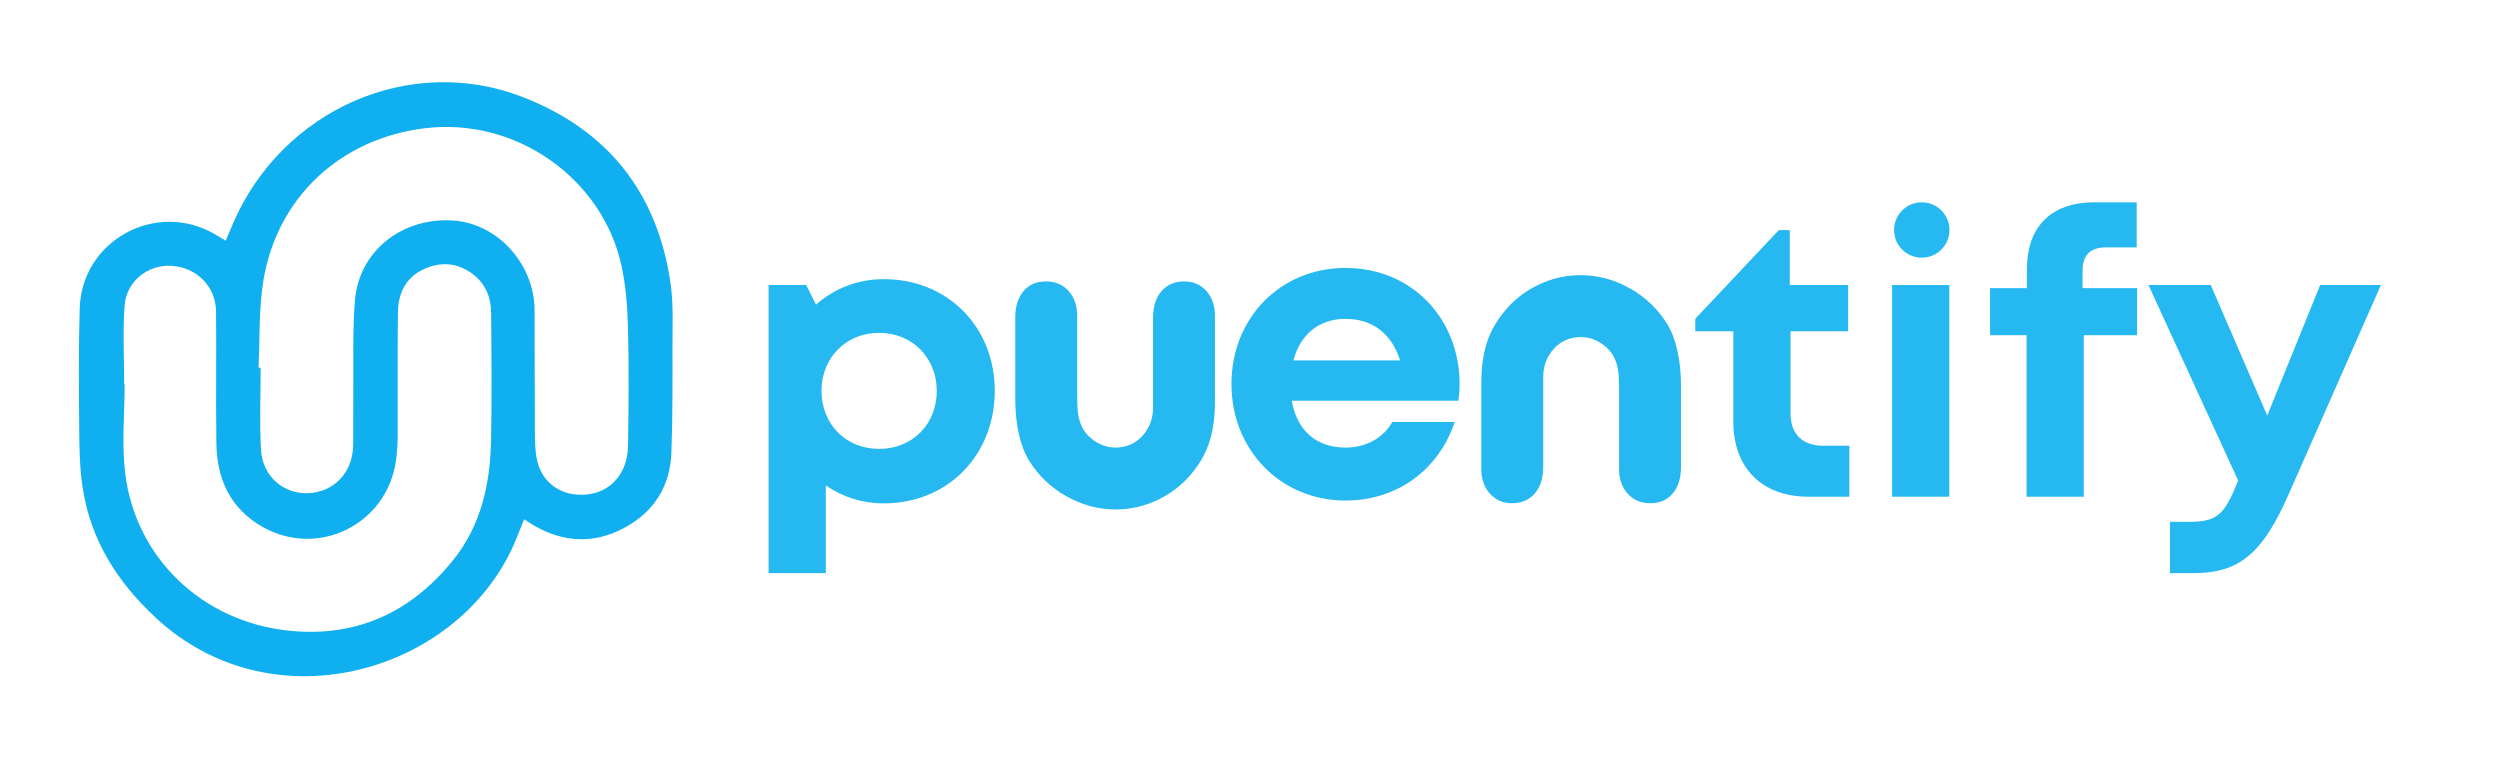
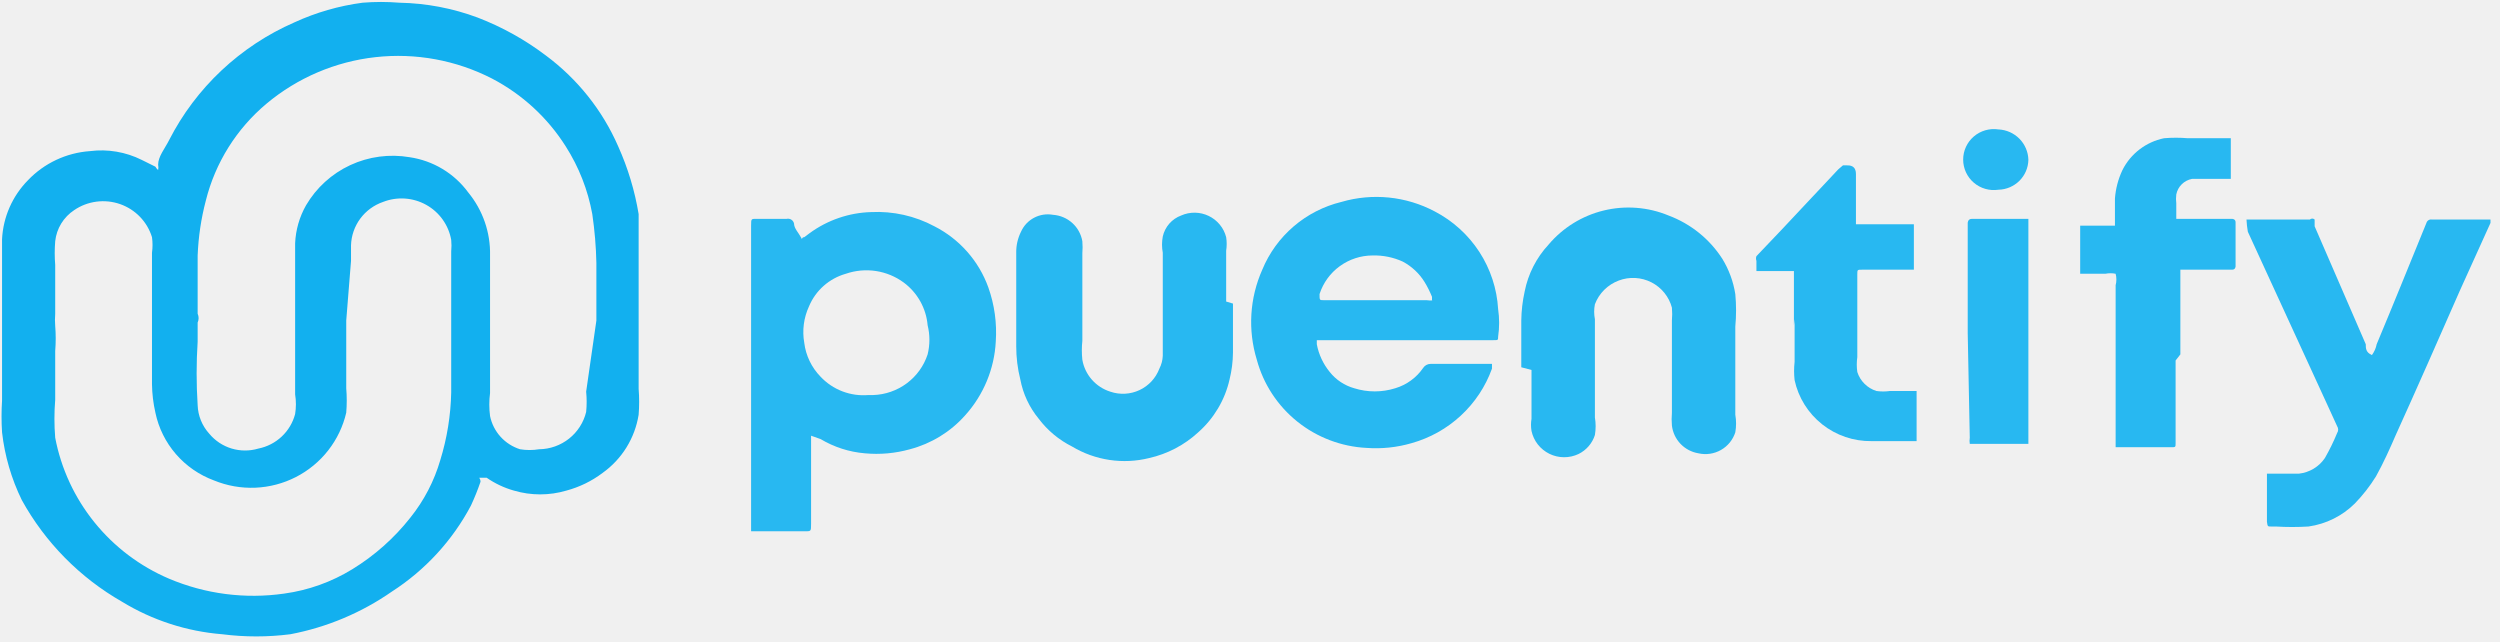
- <svg xmlns="http://www.w3.org/2000/svg" width="8000" zoomAndPan="magnify" viewBox="0 0 6000 1875" height="2500" preserveAspectRatio="xMidYMid meet" version="1.0">
+ <svg xmlns="http://www.w3.org/2000/svg" width="195" height="50" viewBox="0 0 195 50" fill="none">
+   <g id="logo 1" clip-path="url(#clip0_165_109)">
+     <path id="Vector" d="M12.334 13.266C12.363 13.127 12.363 12.983 12.334 12.844C12.334 12.209 12.866 11.575 13.184 10.941C15.277 6.843 18.734 3.593 22.966 1.744C24.651 0.971 26.444 0.454 28.283 0.211C29.238 0.133 30.198 0.133 31.154 0.211C33.243 0.25 35.311 0.643 37.267 1.374C39.171 2.107 40.961 3.103 42.584 4.334C45.051 6.166 46.994 8.607 48.219 11.416C48.977 13.103 49.513 14.879 49.814 16.702C49.814 17.336 49.814 17.97 49.814 18.605C49.814 22.516 49.814 26.427 49.814 30.338C49.867 31.007 49.867 31.678 49.814 32.347C49.67 33.252 49.347 34.12 48.864 34.9C48.38 35.681 47.745 36.358 46.996 36.892C46.155 37.527 45.198 37.993 44.179 38.266C42.843 38.661 41.421 38.661 40.085 38.266C39.325 38.052 38.606 37.713 37.959 37.262C37.959 37.262 37.693 37.262 37.48 37.262C37.267 37.262 37.48 37.262 37.48 37.579C37.264 38.208 37.016 38.826 36.736 39.429C35.293 42.155 33.169 44.467 30.569 46.142C28.195 47.795 25.495 48.93 22.648 49.471C20.883 49.697 19.096 49.697 17.331 49.471C14.562 49.249 11.884 48.38 9.516 46.934C6.229 45.054 3.526 42.311 1.701 39.006C0.889 37.344 0.368 35.557 0.16 33.721C0.107 32.894 0.107 32.064 0.16 31.237C0.16 27.854 0.16 24.471 0.16 21.089C0.16 20.296 0.16 19.45 0.16 18.657C0.246 16.931 0.964 15.296 2.18 14.059C3.45 12.727 5.176 11.917 7.018 11.787C8.403 11.611 9.81 11.85 11.058 12.474L12.121 13.002C12.177 13.101 12.248 13.191 12.334 13.266ZM27.007 25V30.285C27.059 30.919 27.059 31.555 27.007 32.188C26.759 33.258 26.279 34.261 25.601 35.128C24.924 35.995 24.064 36.705 23.082 37.208C22.101 37.711 21.021 37.995 19.917 38.041C18.814 38.087 17.714 37.893 16.693 37.474C15.543 37.05 14.52 36.343 13.72 35.419C12.92 34.494 12.37 33.382 12.121 32.188C11.954 31.46 11.865 30.715 11.855 29.968V19.715C11.911 19.311 11.911 18.902 11.855 18.499C11.672 17.905 11.352 17.361 10.919 16.913C10.486 16.465 9.953 16.124 9.363 15.918C8.773 15.713 8.143 15.648 7.523 15.729C6.903 15.81 6.311 16.034 5.795 16.385C5.381 16.655 5.033 17.014 4.776 17.434C4.519 17.855 4.358 18.327 4.306 18.816C4.255 19.432 4.255 20.05 4.306 20.666V24.471C4.28 24.788 4.28 25.106 4.306 25.423C4.359 26.074 4.359 26.728 4.306 27.378C4.306 28.647 4.306 29.915 4.306 31.184C4.225 32.169 4.225 33.159 4.306 34.144C4.767 36.559 5.818 38.824 7.366 40.741C8.914 42.658 10.912 44.168 13.184 45.137C16.016 46.336 19.124 46.738 22.169 46.3C24.055 46.041 25.866 45.393 27.485 44.397C29.218 43.334 30.748 41.974 32.004 40.38C33.072 39.05 33.867 37.523 34.343 35.888C34.872 34.174 35.158 32.395 35.194 30.602C35.194 26.956 35.194 23.256 35.194 19.609C35.223 19.31 35.223 19.009 35.194 18.71C35.093 18.139 34.865 17.598 34.528 17.125C34.19 16.652 33.751 16.26 33.242 15.977C32.733 15.694 32.167 15.526 31.585 15.487C31.004 15.448 30.42 15.538 29.878 15.751C29.166 15.996 28.546 16.451 28.099 17.055C27.653 17.66 27.402 18.384 27.379 19.133C27.379 19.503 27.379 19.926 27.379 20.349L27.007 25ZM46.518 25C46.518 23.52 46.518 21.987 46.518 20.507C46.491 19.234 46.384 17.963 46.199 16.702C45.858 14.823 45.154 13.028 44.126 11.416C42.714 9.182 40.733 7.359 38.384 6.131C35.584 4.692 32.419 4.11 29.287 4.458C26.155 4.806 23.198 6.069 20.787 8.087C18.448 10.047 16.792 12.693 16.055 15.645C15.687 17.045 15.473 18.48 15.417 19.926C15.417 21.353 15.417 22.727 15.417 24.154C15.417 24.154 15.417 24.419 15.417 24.471C15.466 24.58 15.491 24.697 15.491 24.815C15.491 24.933 15.466 25.05 15.417 25.159V26.639C15.311 28.293 15.311 29.952 15.417 31.607C15.446 32.43 15.766 33.216 16.321 33.827C16.773 34.374 17.377 34.776 18.058 34.983C18.739 35.19 19.467 35.192 20.149 34.989C20.834 34.853 21.466 34.528 21.974 34.051C22.481 33.575 22.844 32.966 23.02 32.294C23.101 31.786 23.101 31.269 23.02 30.761C23.02 28.33 23.02 25.951 23.02 23.573C23.02 22.04 23.02 20.507 23.02 18.975C23.065 17.935 23.356 16.921 23.87 16.015C24.672 14.645 25.875 13.551 27.319 12.88C28.764 12.209 30.38 11.994 31.951 12.262C32.858 12.396 33.73 12.707 34.515 13.179C35.3 13.651 35.983 14.274 36.523 15.011C37.661 16.395 38.264 18.138 38.224 19.926V26.744C38.224 28.013 38.224 29.334 38.224 30.655C38.147 31.252 38.147 31.856 38.224 32.452C38.347 33.052 38.628 33.608 39.04 34.064C39.451 34.519 39.977 34.857 40.563 35.042C41.056 35.123 41.559 35.123 42.052 35.042C42.901 35.031 43.723 34.739 44.387 34.213C45.051 33.687 45.52 32.956 45.72 32.135C45.773 31.608 45.773 31.077 45.72 30.55L46.518 25Z" fill="#12B0EF" />
+     <path id="Vector_2" d="M63.264 33.985V40.856C63.264 41.49 63.264 41.438 62.679 41.438H58.586V17.6C58.586 17.019 58.586 17.072 59.117 17.072H61.35C61.413 17.056 61.479 17.054 61.543 17.064C61.607 17.074 61.668 17.098 61.722 17.132C61.777 17.167 61.824 17.212 61.861 17.265C61.897 17.319 61.923 17.379 61.935 17.442C61.935 17.812 62.307 18.182 62.467 18.499C62.626 18.816 62.467 18.499 62.733 18.499L63.158 18.182C64.549 17.166 66.217 16.594 67.942 16.543C69.662 16.457 71.372 16.841 72.887 17.653C74.843 18.652 76.344 20.352 77.087 22.41C77.569 23.765 77.768 25.204 77.671 26.639C77.56 28.774 76.715 30.808 75.279 32.4C74.138 33.684 72.639 34.604 70.973 35.042C69.833 35.362 68.643 35.469 67.464 35.359C66.242 35.257 65.06 34.877 64.008 34.249L63.264 33.985ZM67.73 30.814H68.102C69.053 30.784 69.972 30.464 70.733 29.896C71.494 29.329 72.06 28.542 72.355 27.643C72.54 26.896 72.54 26.116 72.355 25.37C72.299 24.716 72.104 24.081 71.783 23.507C71.463 22.933 71.023 22.433 70.494 22.04C69.854 21.568 69.108 21.259 68.321 21.139C67.533 21.02 66.728 21.093 65.975 21.353C65.336 21.534 64.745 21.855 64.248 22.295C63.751 22.734 63.36 23.279 63.105 23.89C62.691 24.781 62.561 25.777 62.733 26.744C62.856 27.74 63.305 28.668 64.008 29.387C64.48 29.889 65.06 30.278 65.704 30.525C66.349 30.772 67.041 30.871 67.73 30.814Z" fill="#28B8F1" />
+     <path id="Vector_3" d="M102.711 26.85C102.859 27.645 103.207 28.39 103.721 29.017C104.209 29.63 104.879 30.074 105.635 30.285C106.673 30.61 107.787 30.61 108.825 30.285C109.713 30.021 110.483 29.461 111.005 28.7C111.067 28.602 111.154 28.522 111.256 28.467C111.358 28.411 111.473 28.382 111.59 28.383H116.374C116.374 28.383 116.374 28.383 116.374 28.753C115.871 30.149 115.038 31.405 113.947 32.416C112.856 33.428 111.537 34.165 110.101 34.567C108.963 34.898 107.775 35.023 106.592 34.937C104.618 34.837 102.727 34.118 101.19 32.884C99.652 31.649 98.547 29.963 98.033 28.066C97.321 25.748 97.472 23.252 98.458 21.036C98.995 19.734 99.833 18.577 100.905 17.659C101.977 16.74 103.251 16.087 104.625 15.751C107.057 15.039 109.672 15.305 111.909 16.491C113.323 17.227 114.522 18.315 115.389 19.649C116.255 20.982 116.76 22.517 116.853 24.102C116.959 24.82 116.959 25.55 116.853 26.268C116.853 26.533 116.853 26.533 116.481 26.533H102.711V26.85ZM111.696 23.414C111.696 23.414 111.696 23.414 111.696 23.15C111.533 22.747 111.337 22.358 111.111 21.987C110.695 21.318 110.108 20.771 109.41 20.402C108.676 20.069 107.877 19.906 107.071 19.926C106.148 19.927 105.249 20.219 104.504 20.761C103.758 21.302 103.205 22.065 102.924 22.939C102.924 23.414 102.924 23.414 103.243 23.414H111.271C111.271 23.414 111.643 23.467 111.749 23.414H111.696Z" fill="#28B8F1" />
+     <path id="Vector_4" d="M118.66 28.647V25C118.67 24.235 118.759 23.474 118.926 22.727C119.195 21.364 119.839 20.101 120.787 19.08C121.9 17.76 123.407 16.828 125.09 16.419C126.773 16.01 128.544 16.146 130.144 16.808C131.874 17.455 133.348 18.641 134.343 20.19C134.858 21.032 135.201 21.965 135.354 22.939C135.433 23.782 135.433 24.632 135.354 25.476V32.347C135.434 32.801 135.434 33.266 135.354 33.721C135.169 34.302 134.771 34.793 134.239 35.096C133.708 35.4 133.081 35.494 132.483 35.359C131.947 35.271 131.455 35.012 131.081 34.621C130.707 34.23 130.471 33.728 130.409 33.192C130.38 32.858 130.38 32.522 130.409 32.188V25C130.439 24.666 130.439 24.33 130.409 23.996C130.297 23.574 130.096 23.18 129.82 22.84C129.545 22.5 129.2 22.221 128.809 22.021C128.418 21.822 127.989 21.707 127.551 21.683C127.112 21.659 126.673 21.726 126.263 21.882C125.838 22.041 125.452 22.288 125.131 22.607C124.811 22.926 124.562 23.309 124.402 23.732C124.326 24.115 124.326 24.51 124.402 24.894V32.558C124.479 33.013 124.479 33.477 124.402 33.932C124.301 34.252 124.135 34.548 123.916 34.802C123.697 35.056 123.428 35.264 123.126 35.412C122.771 35.581 122.382 35.667 121.988 35.664C121.595 35.662 121.207 35.57 120.854 35.398C120.501 35.224 120.192 34.974 119.95 34.666C119.708 34.357 119.54 33.998 119.458 33.615C119.405 33.3 119.405 32.979 119.458 32.664V28.858L118.66 28.647Z" fill="#28B8F1" />
+     <path id="Vector_5" d="M96.172 23.679V27.484C96.166 28.197 96.077 28.906 95.906 29.598C95.545 31.193 94.689 32.635 93.461 33.721C92.385 34.713 91.065 35.406 89.633 35.729C88.622 35.98 87.57 36.03 86.539 35.875C85.508 35.721 84.518 35.366 83.626 34.831C82.601 34.318 81.71 33.576 81.021 32.664C80.291 31.778 79.797 30.724 79.585 29.598C79.372 28.751 79.265 27.881 79.266 27.009V19.715C79.257 19.147 79.384 18.585 79.638 18.076C79.845 17.609 80.204 17.224 80.657 16.985C81.111 16.745 81.632 16.664 82.137 16.755C82.695 16.794 83.224 17.019 83.639 17.393C84.053 17.766 84.329 18.268 84.423 18.816C84.449 19.133 84.449 19.451 84.423 19.767V26.586C84.371 27.078 84.371 27.574 84.423 28.066C84.523 28.639 84.778 29.173 85.163 29.611C85.547 30.049 86.046 30.374 86.603 30.55C87.351 30.806 88.169 30.762 88.885 30.426C89.6 30.09 90.155 29.49 90.431 28.753C90.593 28.441 90.683 28.099 90.697 27.748C90.697 27.273 90.697 26.85 90.697 26.427V19.715C90.618 19.295 90.618 18.865 90.697 18.446C90.779 18.076 90.954 17.732 91.204 17.445C91.455 17.159 91.774 16.94 92.132 16.808C92.471 16.658 92.839 16.583 93.211 16.589C93.582 16.596 93.947 16.682 94.281 16.843C94.615 17.004 94.91 17.236 95.145 17.522C95.38 17.808 95.549 18.141 95.641 18.499C95.695 18.849 95.695 19.206 95.641 19.556V23.52L96.172 23.679Z" fill="#28B8F1" />
+     <path id="Vector_6" d="M175.226 17.125C175.226 17.125 175.545 17.125 175.704 17.125H180.17C180.22 17.076 180.287 17.049 180.356 17.049C180.426 17.049 180.493 17.076 180.542 17.125V17.653L184.53 26.85C184.53 27.167 184.53 27.484 185.008 27.696C185.195 27.445 185.322 27.156 185.38 26.85C186.709 23.679 187.985 20.507 189.261 17.389C189.286 17.3 189.344 17.224 189.422 17.175C189.501 17.126 189.595 17.108 189.686 17.125H194.258C194.258 17.125 194.258 17.125 194.258 17.389L191.866 22.674C190.218 26.427 188.57 30.18 186.869 33.932C186.39 35.042 185.912 36.099 185.327 37.157C184.855 37.917 184.302 38.626 183.679 39.271C182.702 40.243 181.433 40.874 180.064 41.068C179.214 41.12 178.362 41.12 177.512 41.068H177.14C176.874 41.068 176.874 41.068 176.821 40.698V36.945H179.32C179.725 36.9 180.115 36.768 180.464 36.558C180.813 36.348 181.112 36.065 181.34 35.729C181.701 35.099 182.021 34.446 182.297 33.774C182.349 33.696 182.377 33.604 182.377 33.51C182.377 33.415 182.349 33.324 182.297 33.245L181.499 31.501L175.332 18.076C175.277 17.762 175.241 17.444 175.226 17.125Z" fill="#28B8F1" />
+     <path id="Vector_7" d="M169.697 28.118V34.567C169.697 34.884 169.697 34.884 169.325 34.884H165.019V22.252C165.098 21.957 165.098 21.647 165.019 21.353C164.755 21.3 164.484 21.3 164.221 21.353H162.254C162.254 21.353 162.254 21.353 162.254 21.089V17.6H164.965V15.486C165.022 14.717 165.22 13.964 165.55 13.266C165.866 12.635 166.322 12.083 166.884 11.653C167.446 11.223 168.099 10.925 168.793 10.782C169.412 10.73 170.035 10.73 170.654 10.782H174.003V13.954H171.824H170.973C170.67 14.011 170.392 14.158 170.174 14.375C169.956 14.591 169.808 14.868 169.75 15.169C169.721 15.397 169.721 15.628 169.75 15.856V17.072C169.75 17.072 169.75 17.072 170.016 17.072H174.11C174.11 17.072 174.375 17.072 174.375 17.336V20.772C174.375 20.772 174.375 21.036 174.11 21.036H170.069V27.643L169.697 28.118Z" fill="#28B8F1" />
+     <path id="Vector_8" d="M139.926 25.37V21.142H137.002V20.349C136.957 20.23 136.957 20.098 137.002 19.979L138.916 17.97L143.381 13.213L143.753 12.896C143.753 12.896 143.753 12.896 144.019 12.896C144.285 12.896 144.763 12.896 144.763 13.584V17.23V17.495H149.282V21.036H145.242C144.87 21.036 144.87 21.036 144.87 21.406V27.854C144.815 28.24 144.815 28.631 144.87 29.017C144.98 29.364 145.173 29.68 145.433 29.937C145.692 30.195 146.009 30.387 146.358 30.497C146.711 30.548 147.069 30.548 147.422 30.497H149.495V34.408H145.986C144.586 34.427 143.223 33.964 142.128 33.096C141.033 32.229 140.273 31.012 139.979 29.651C139.926 29.177 139.926 28.698 139.979 28.224V24.894L139.926 25.37Z" fill="#28B8F1" />
+     <path id="Vector_9" d="M153.482 26.004V17.389C153.482 17.389 153.482 17.072 153.801 17.072H158.214V34.62H153.642C153.616 34.462 153.616 34.301 153.642 34.144L153.482 26.004Z" fill="#28B8F1" />
+     <path id="Vector_10" d="M155.875 10.095C156.495 10.122 157.083 10.383 157.517 10.824C157.952 11.266 158.201 11.856 158.214 12.474C158.2 13.086 157.949 13.67 157.514 14.103C157.078 14.536 156.491 14.786 155.875 14.799C155.534 14.85 155.187 14.827 154.856 14.732C154.525 14.638 154.219 14.473 153.958 14.25C153.697 14.026 153.488 13.75 153.344 13.439C153.201 13.128 153.127 12.789 153.127 12.447C153.127 12.105 153.201 11.767 153.344 11.456C153.488 11.145 153.697 10.868 153.958 10.645C154.219 10.421 154.525 10.257 154.856 10.162C155.187 10.067 155.534 10.044 155.875 10.095Z" fill="#28B8F1" />
+   </g>
  <defs>
-     <g />
-     <clipPath id="ec0375b96b">
-       <path d="M 4490.461 409.695 L 4701.207 409.695 L 4701.207 632.688 L 4490.461 632.688 Z M 4490.461 409.695 " clip-rule="nonzero" />
-     </clipPath>
-     <clipPath id="f2ca2e9ba0">
-       <path d="M 4545.785 485.52 L 4678.73 485.52 L 4678.73 618.469 L 4545.785 618.469 Z M 4545.785 485.52 " clip-rule="nonzero" />
-     </clipPath>
-     <clipPath id="dbd043504e">
-       <path d="M 4612.258 485.52 C 4575.543 485.52 4545.785 515.281 4545.785 551.996 C 4545.785 588.707 4575.543 618.469 4612.258 618.469 C 4648.969 618.469 4678.73 588.707 4678.73 551.996 C 4678.73 515.281 4648.969 485.52 4612.258 485.52 " clip-rule="nonzero" />
+     <clipPath id="clip0_165_109">
+       <rect width="194.737" height="50" fill="white" />
    </clipPath>
  </defs>
-   <rect x="-600" width="7200" fill="#ffffff" y="-187.5" height="2250" fill-opacity="1" />
-   <rect x="-600" width="7200" fill="#ffffff" y="-187.5" height="2250" fill-opacity="1" />
-   <g fill="#26b9f1" fill-opacity="1">
-     <g transform="translate(1778.747, 1192.109)">
-       <g>
-         <path d="M 342.461 -522.156 C 279.426 -522.156 222.977 -499.578 179.699 -461.004 L 156.176 -508.043 L 65.859 -508.043 L 65.859 183.461 L 203.219 183.461 L 203.219 -27.285 C 241.793 0 289.773 15.992 342.461 15.992 C 495.812 15.992 608.711 -99.727 608.711 -254.023 C 608.711 -407.375 495.812 -522.156 342.461 -522.156 Z M 331.168 -114.781 C 251.199 -114.781 192.867 -174.051 192.867 -254.023 C 192.867 -333.051 251.199 -393.266 331.168 -393.266 C 411.141 -393.266 469.473 -333.051 469.473 -254.023 C 469.473 -174.051 411.141 -114.781 331.168 -114.781 Z M 331.168 -114.781 " />
-       </g>
-     </g>
-   </g>
-   <g fill="#26b9f1" fill-opacity="1">
-     <g transform="translate(2428.853, 1192.109)">
-       <g />
-     </g>
-   </g>
-   <g fill="#26b9f1" fill-opacity="1">
-     <g transform="translate(2662.177, 1192.109)">
-       <g />
-     </g>
-   </g>
-   <g fill="#26b9f1" fill-opacity="1">
-     <g transform="translate(2895.501, 1192.109)">
-       <g />
-     </g>
-   </g>
-   <g fill="#26b9f1" fill-opacity="1">
-     <g transform="translate(3128.825, 1192.109)">
-       <g />
-     </g>
-   </g>
-   <g fill="#26b9f1" fill-opacity="1">
-     <g transform="translate(3362.149, 1192.109)">
-       <g />
-     </g>
-   </g>
-   <g fill="#26b9f1" fill-opacity="1">
-     <g transform="translate(3595.473, 1192.109)">
-       <g />
-     </g>
-   </g>
-   <g fill="#26b9f1" fill-opacity="1">
-     <g transform="translate(3828.796, 1192.109)">
-       <g />
-     </g>
-   </g>
-   <g fill="#26b9f1" fill-opacity="1">
-     <g transform="translate(4062.113, 1192.109)">
-       <g>
-         <path d="M 314.234 -122.309 C 263.43 -122.309 235.207 -150.531 235.207 -199.453 L 235.207 -397.027 L 373.508 -397.027 L 373.508 -508.043 L 233.324 -508.043 L 233.324 -639.762 L 206.98 -639.762 L 6.586 -427.133 L 6.586 -397.027 L 97.844 -397.027 L 97.844 -180.637 C 97.844 -68.68 166.527 0 278.484 0 L 376.328 0 L 376.328 -122.309 Z M 314.234 -122.309 " />
-       </g>
-     </g>
-   </g>
-   <g fill="#26b9f1" fill-opacity="1">
-     <g transform="translate(4475.134, 1192.109)">
-       <g>
-         <path d="M 65.859 -575.785 L 202.277 -575.785 L 202.277 -702.797 L 65.859 -702.797 Z M 65.859 0 L 203.219 0 L 203.219 -508.043 L 65.859 -508.043 Z M 65.859 0 " />
-       </g>
-     </g>
-   </g>
-   <g fill="#26b9f1" fill-opacity="1">
-     <g transform="translate(4752.677, 1192.109)">
-       <g>
-         <path d="M 376.328 -500.52 L 245.555 -500.52 L 245.555 -543.797 C 245.555 -579.547 264.371 -598.363 301.062 -598.363 L 375.387 -598.363 L 375.387 -706.559 L 273.781 -706.559 C 166.527 -706.559 111.957 -644.465 111.957 -546.617 L 111.957 -500.52 L 23.52 -500.52 L 23.52 -387.621 L 111.016 -387.621 L 111.016 0 L 248.379 0 L 248.379 -387.621 L 376.328 -387.621 Z M 376.328 -500.52 " />
-       </g>
-     </g>
-   </g>
-   <g fill="#26b9f1" fill-opacity="1">
-     <g transform="translate(5151.585, 1192.109)">
-       <g>
-         <path d="M 416.785 -508.043 L 289.773 -194.75 L 154.297 -508.043 L 4.703 -508.043 L 220.152 -38.574 L 218.27 -34.809 C 187.223 42.336 170.289 60.211 103.492 60.211 L 56.449 60.211 L 56.449 183.461 L 112.898 183.461 C 226.738 183.461 280.367 131.715 341.52 -6.586 L 562.613 -508.043 Z M 416.785 -508.043 " />
-       </g>
-     </g>
-   </g>
-   <path fill="#10afef" d="M 1258.027 1246.164 C 1250.918 1263.824 1244.723 1279.406 1238.371 1294.91 C 1108.613 1611.098 659.012 1746.859 374.363 1483.086 C 281.238 1396.75 217.117 1295.547 198.141 1169.137 C 191.59 1125.586 190.551 1080.961 190.191 1036.773 C 189.352 937.809 188.352 838.766 191.309 739.879 C 196.223 577.152 374.363 480.105 515.109 561.848 C 523.34 566.645 531.488 571.598 541.754 577.75 C 547.789 563.289 553.223 549.984 558.934 536.797 C 676.949 263.559 982.488 128.277 1252.836 232.277 C 1457.781 311.145 1577.434 461.566 1609.191 678.953 C 1616.465 728.852 1613.906 780.312 1613.988 831.094 C 1614.105 916.035 1614.387 1001.016 1611.391 1085.875 C 1608.516 1167.617 1568.762 1229.547 1496.73 1267.699 C 1424.742 1305.855 1352.113 1302.059 1281.559 1261.27 C 1274.047 1256.914 1266.977 1251.918 1258.027 1246.164 Z M 297.977 922.066 C 298.375 922.066 298.734 922.066 299.137 922.066 C 299.137 993.664 291.785 1066.176 300.535 1136.656 C 325.742 1339.336 485.504 1491.238 691.051 1513.371 C 853.129 1530.832 984.246 1471.5 1086.242 1345.93 C 1154.238 1262.227 1176.289 1162.824 1178.488 1058.348 C 1180.645 955.707 1179.645 852.949 1178.688 750.27 C 1178.367 714.309 1165.582 681.949 1136.258 659.055 C 1099.664 630.488 1058.676 626.973 1017.367 645.871 C 973.82 665.766 955.441 703.922 954.965 749.828 C 953.926 848.074 954.805 946.359 954.363 1044.602 C 954.285 1065.137 953.164 1085.836 950.25 1106.129 C 928.598 1257.953 764.801 1339.938 631.004 1265.023 C 553.34 1221.555 520.5 1150.477 519.305 1064.34 C 517.785 958.703 519.664 853.027 518.504 747.391 C 517.863 687.383 471.883 641.797 411.875 638 C 355.227 634.402 303.289 674.676 298.977 733.926 C 294.461 796.375 297.977 859.34 297.977 922.066 Z M 620.496 882.395 C 622.176 882.434 623.895 882.473 625.57 882.512 C 625.57 948.195 622.613 1014.078 626.41 1079.562 C 630.086 1143.047 680.145 1185.797 739.352 1183.641 C 801.355 1181.363 846.418 1134.137 847.535 1069.215 C 848.254 1028.621 847.457 987.988 847.855 947.355 C 848.656 872.086 845.777 796.492 851.812 721.621 C 861.32 603.441 963.035 522.258 1085.363 529.047 C 1192.91 535 1282.359 632.328 1282.996 744.676 C 1283.477 831.812 1283.078 918.949 1283.637 1006.086 C 1283.836 1036.293 1282.758 1066.938 1287.352 1096.582 C 1294.98 1145.484 1329.301 1178.566 1373.684 1185.676 C 1448.551 1197.664 1506.242 1148.762 1507.32 1069.934 C 1508.637 976.402 1509.598 882.754 1507.238 789.262 C 1505.961 738.602 1502.285 687.062 1491.539 637.68 C 1446.074 429.086 1239.531 281.219 1019.922 307.746 C 816.934 332.277 663.246 474.551 631.523 677.074 C 620.977 744.434 623.773 813.914 620.496 882.395 Z M 620.496 882.395 " fill-opacity="1" fill-rule="nonzero" />
-   <g fill="#26b9f1" fill-opacity="1">
-     <g transform="translate(2373.007, 1211.545)">
-       <g>
-         <path d="M 394.312 -261.375 L 394.312 -453.516 C 395.051 -478.828 402.125 -498.93 415.531 -513.828 C 428.938 -528.723 446.805 -536.172 469.141 -536.172 C 490.742 -536.172 508.43 -528.535 522.203 -513.266 C 535.984 -498.004 542.875 -478.086 542.875 -453.516 L 542.875 -249.094 C 542.875 -212.602 538.773 -180.953 530.578 -154.141 C 522.391 -127.336 508.988 -102.395 490.375 -79.312 C 468.031 -51.008 440.473 -28.852 407.703 -12.844 C 374.941 3.164 340.688 11.172 304.938 11.172 C 263.238 11.172 223.586 0.562 185.984 -20.656 C 148.379 -41.883 118.406 -70.742 96.062 -107.234 C 85.633 -124.359 77.629 -145.578 72.047 -170.891 C 66.461 -196.211 63.672 -223.398 63.672 -252.453 L 63.672 -453.516 C 64.41 -478.828 71.297 -498.93 84.328 -513.828 C 97.359 -528.723 115.047 -536.172 137.391 -536.172 C 159.734 -536.172 177.789 -528.535 191.562 -513.266 C 205.344 -498.004 212.234 -478.086 212.234 -453.516 L 212.234 -265.844 C 212.234 -243.508 212.977 -227.5 214.469 -217.812 C 215.957 -208.133 218.562 -198.828 222.281 -189.891 C 228.988 -174.992 239.973 -162.52 255.234 -152.469 C 270.504 -142.414 286.703 -137.391 303.828 -137.391 C 329.891 -137.391 351.484 -146.695 368.609 -165.312 C 385.742 -183.938 394.312 -206.648 394.312 -233.453 Z M 394.312 -261.375 " />
-       </g>
-     </g>
-   </g>
-   <g fill="#26b9f1" fill-opacity="1">
-     <g transform="translate(4098.024, 671.558)">
-       <g>
-         <path d="M -394.312 261.375 L -394.312 453.516 C -395.051 478.828 -402.125 498.93 -415.531 513.828 C -428.938 528.723 -446.805 536.172 -469.141 536.172 C -490.742 536.172 -508.43 528.535 -522.203 513.266 C -535.984 498.004 -542.875 478.086 -542.875 453.516 L -542.875 249.094 C -542.875 212.602 -538.773 180.953 -530.578 154.141 C -522.391 127.336 -508.988 102.395 -490.375 79.312 C -468.031 51.008 -440.473 28.852 -407.703 12.844 C -374.941 -3.164 -340.688 -11.172 -304.938 -11.172 C -263.238 -11.172 -223.586 -0.562 -185.984 20.656 C -148.379 41.883 -118.406 70.742 -96.062 107.234 C -85.633 124.359 -77.629 145.578 -72.047 170.891 C -66.461 196.211 -63.672 223.398 -63.672 252.453 L -63.672 453.516 C -64.41 478.828 -71.297 498.93 -84.328 513.828 C -97.359 528.723 -115.047 536.172 -137.391 536.172 C -159.734 536.172 -177.789 528.535 -191.562 513.266 C -205.344 498.004 -212.234 478.086 -212.234 453.516 L -212.234 265.844 C -212.234 243.508 -212.977 227.5 -214.469 217.812 C -215.957 208.133 -218.562 198.828 -222.281 189.891 C -228.988 174.992 -239.973 162.52 -255.234 152.469 C -270.504 142.414 -286.703 137.391 -303.828 137.391 C -329.891 137.391 -351.484 146.695 -368.609 165.312 C -385.742 183.938 -394.312 206.648 -394.312 233.453 Z M -394.312 261.375 " />
-       </g>
-     </g>
-   </g>
-   <g fill="#26b9f1" fill-opacity="1">
-     <g transform="translate(2922.24, 1185.666)">
-       <g>
-         <path d="M 580.746 -264.953 C 580.746 -417.473 469.289 -542.617 306.992 -542.617 C 150.562 -542.617 33.242 -422.359 33.242 -263.977 C 33.242 -105.59 151.543 15.645 306.992 15.645 C 430.184 15.645 530.883 -57.684 569.016 -173.051 L 419.43 -173.051 C 397.918 -134.922 356.855 -111.457 306.992 -111.457 C 237.578 -111.457 190.648 -151.543 177.938 -223.891 L 577.812 -223.891 C 579.77 -237.578 580.746 -251.266 580.746 -264.953 Z M 306.992 -420.406 C 371.52 -420.406 417.473 -385.211 438.004 -320.68 L 181.852 -320.68 C 198.469 -383.254 243.445 -420.406 306.992 -420.406 Z M 306.992 -420.406 " />
-       </g>
-     </g>
-   </g>
-   <g clip-path="url(#ec0375b96b)">
-     <path fill="#ffffff" d="M 4490.461 409.695 L 4701.023 409.695 L 4701.023 632.641 L 4490.461 632.641 Z M 4490.461 409.695 " fill-opacity="1" fill-rule="nonzero" />
-   </g>
-   <g clip-path="url(#f2ca2e9ba0)">
-     <g clip-path="url(#dbd043504e)">
-       <path fill="#26b9f1" d="M 4545.785 485.52 L 4678.73 485.52 L 4678.73 618.469 L 4545.785 618.469 Z M 4545.785 485.52 " fill-opacity="1" fill-rule="nonzero" />
-     </g>
-   </g>
</svg>
